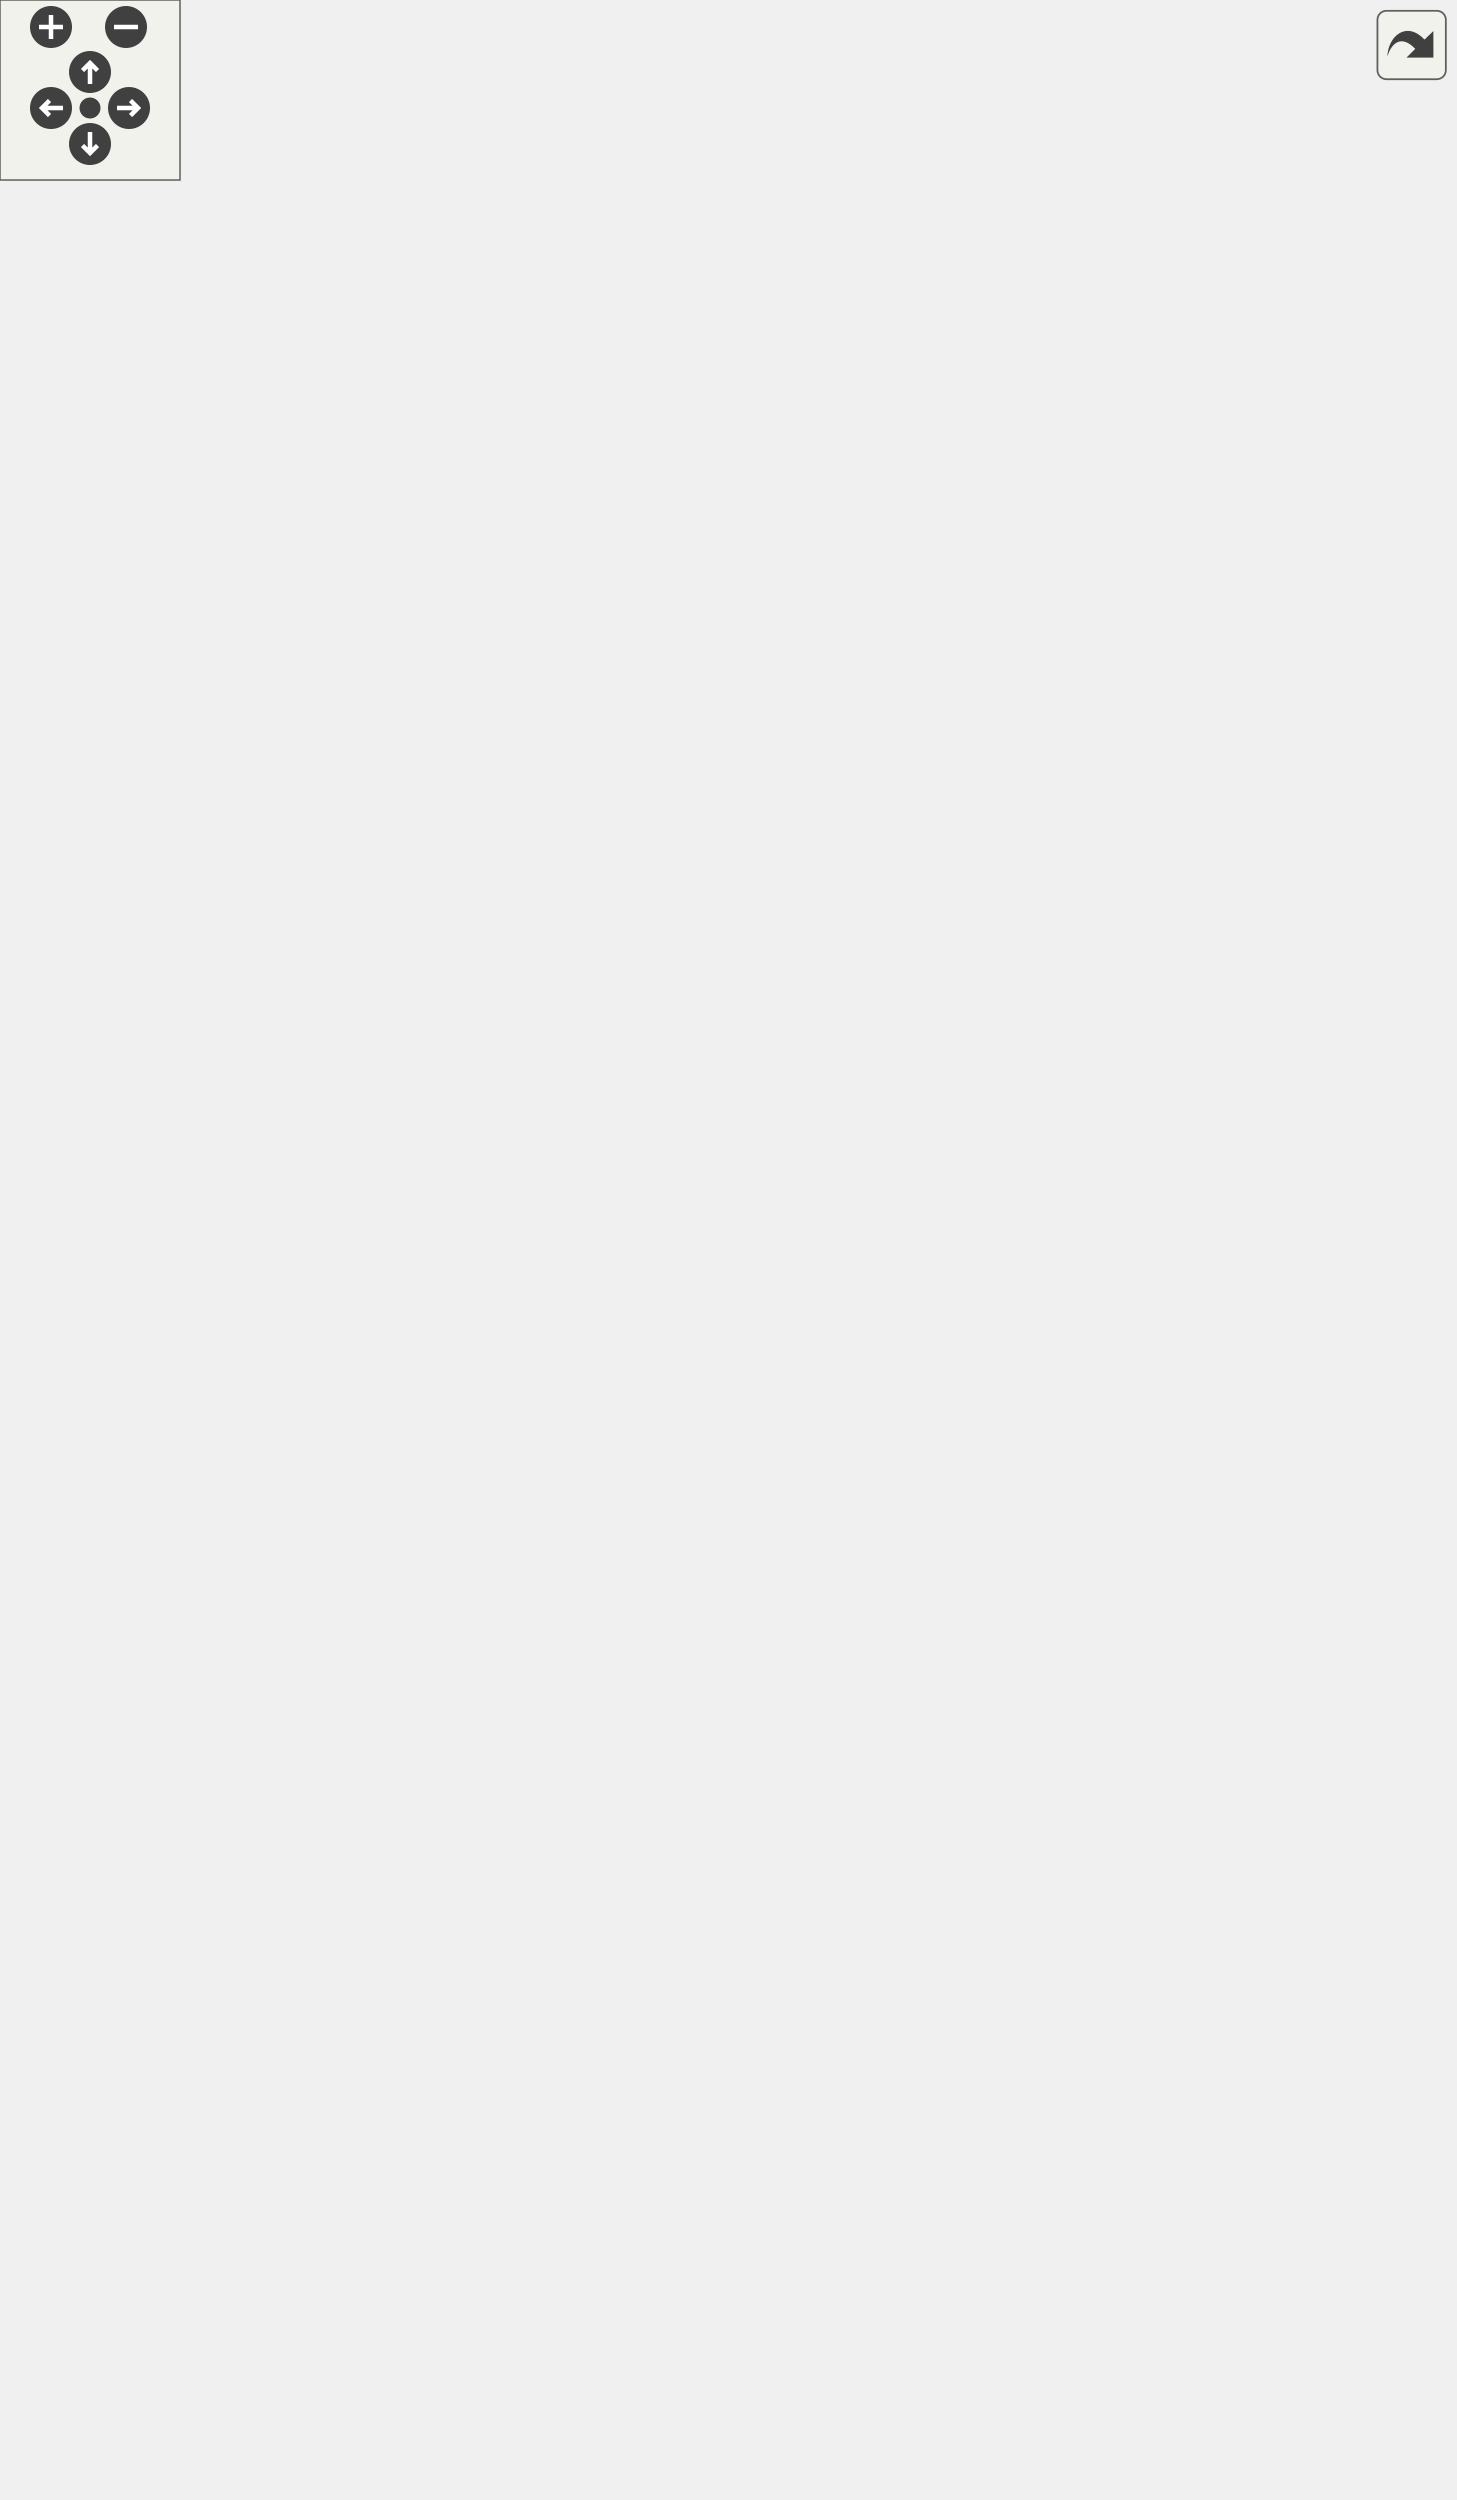
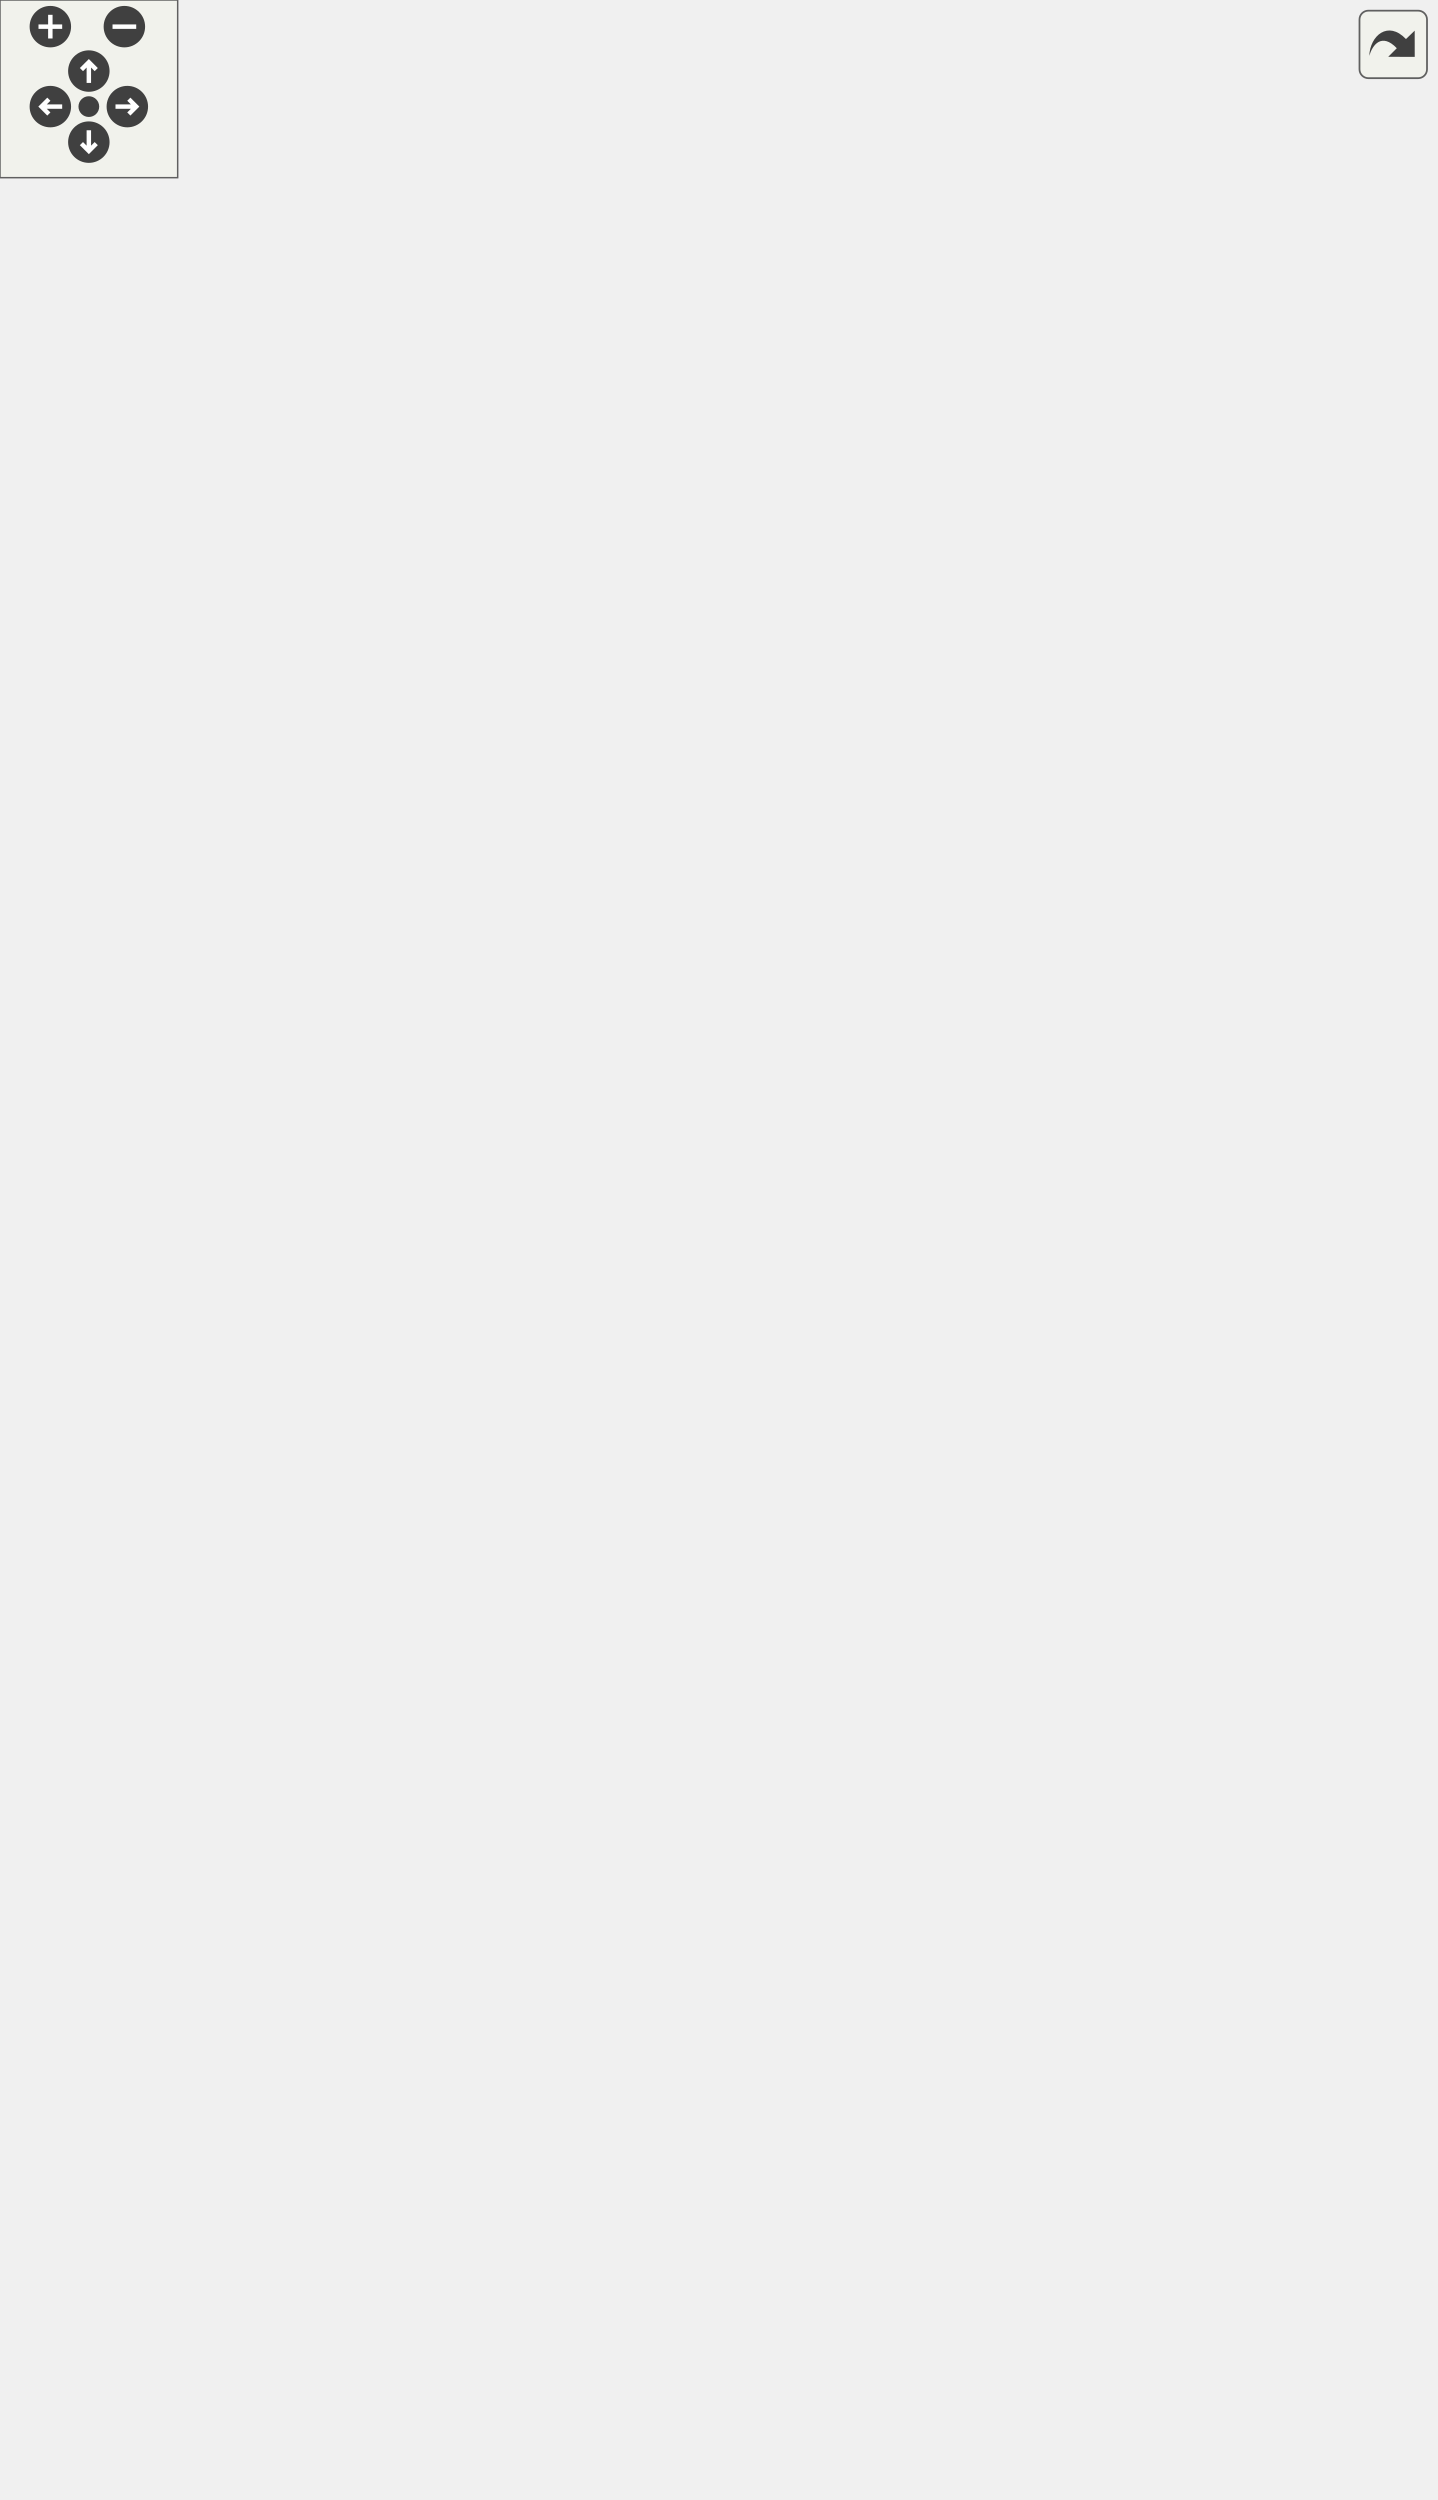
<svg xmlns="http://www.w3.org/2000/svg" xmlns:xlink="http://www.w3.org/1999/xlink" id="main" version="1.1" xml:space="preserve">
  <style type="text/css">
.edge:hover path { stroke: red; }
.edge:hover polygon { stroke: red; fill: red; }
</style>
  <defs>
    <circle id="rim" cx="0" cy="0" r="7" />
    <circle id="rim2" cx="0" cy="0" r="3.5" />
    <g id="zoomPlus">
      <use xlink:href="#rim" fill="#404040">
        <set attributeName="fill" to="#808080" begin="zoomplus.mouseover" end="zoomplus.mouseout" />
      </use>
      <path d="M-4,0h8M0,-4v8" fill="none" stroke="white" stroke-width="1.5" pointer-events="none" />
    </g>
    <g id="zoomMin">
      <use xlink:href="#rim" fill="#404040">
        <set attributeName="fill" to="#808080" begin="zoomminus.mouseover" end="zoomminus.mouseout" />
      </use>
      <path d="M-4,0h8" fill="none" stroke="white" stroke-width="1.5" pointer-events="none" />
    </g>
    <g id="dirArrow">
      <path fill="none" stroke="white" stroke-width="1.5" d="M0,-3.0v7 M-2.5,-0.5L0,-3.0L2.5,-0.5" />
    </g>
    <g id="resetDef">
      <use xlink:href="#rim2" fill="#404040">
        <set attributeName="fill" to="#808080" begin="reset.mouseover" end="reset.mouseout" />
      </use>
    </g>
  </defs>
  <svg id="graph" class="graph">
    <g id="viewport">
      <g id="node1" class="node">
        <g id="a_node1">
          <a xlink:title="Socket to handle a tcp connection.">
-             <polygon fill="#bfbfbf" stroke="black" points="203,-0.5 203,-189.5 316,-189.5 316,-0.5 203,-0.5" />
-             <text text-anchor="middle" x="259.5" y="-177.5" font-family="Helvetica,sans-Serif" font-size="10.00">EBCpp::EBTcpSocket</text>
-             <polyline fill="none" stroke="black" points="203,-170.5 316,-170.5 " />
-             <text text-anchor="middle" x="259.5" y="-158.5" font-family="Helvetica,sans-Serif" font-size="10.00"> </text>
-             <polyline fill="none" stroke="black" points="203,-151.5 316,-151.5 " />
+             <polygon fill="#bfbfbf" stroke="black" points="203,-0.5 203,-200.5 316,-200.5 316,-0.5 203,-0.5" />
+             <text text-anchor="middle" x="259.5" y="-188.5" font-family="Helvetica,sans-Serif" font-size="10.00">EBCpp::EBTcpSocket</text>
+             <polyline fill="none" stroke="black" points="203,-181.5 316,-181.5 " />
+             <text text-anchor="middle" x="259.5" y="-169.5" font-family="Helvetica,sans-Serif" font-size="10.00"> </text>
+             <polyline fill="none" stroke="black" points="203,-162.5 316,-162.5 " />
+             <text text-anchor="start" x="211" y="-150.5" font-family="Helvetica,sans-Serif" font-size="10.00">+ EBTcpSocket()</text>
            <text text-anchor="start" x="211" y="-139.5" font-family="Helvetica,sans-Serif" font-size="10.00">+ EBTcpSocket()</text>
            <text text-anchor="start" x="211" y="-128.5" font-family="Helvetica,sans-Serif" font-size="10.00">+ ~EBTcpSocket()</text>
            <text text-anchor="start" x="211" y="-117.5" font-family="Helvetica,sans-Serif" font-size="10.00">+ open()</text>
            <text text-anchor="start" x="211" y="-106.5" font-family="Helvetica,sans-Serif" font-size="10.00">+ isOpened()</text>
            <text text-anchor="start" x="211" y="-95.5" font-family="Helvetica,sans-Serif" font-size="10.00">+ close()</text>
            <text text-anchor="start" x="211" y="-84.5" font-family="Helvetica,sans-Serif" font-size="10.00">+ write()</text>
            <text text-anchor="start" x="211" y="-73.5" font-family="Helvetica,sans-Serif" font-size="10.00">+ write()</text>
            <text text-anchor="start" x="211" y="-62.5" font-family="Helvetica,sans-Serif" font-size="10.00">+ read()</text>
            <text text-anchor="start" x="211" y="-51.5" font-family="Helvetica,sans-Serif" font-size="10.00">+ canReadLine()</text>
            <text text-anchor="start" x="211" y="-40.5" font-family="Helvetica,sans-Serif" font-size="10.00">+ readLine()</text>
            <text text-anchor="start" x="211" y="-29.5" font-family="Helvetica,sans-Serif" font-size="10.00"># startThread()</text>
            <text text-anchor="start" x="211" y="-18.5" font-family="Helvetica,sans-Serif" font-size="10.00"># connect()</text>
            <text text-anchor="start" x="211" y="-7.5" font-family="Helvetica,sans-Serif" font-size="10.00"># receiveData()</text>
          </a>
        </g>
      </g>
      <g id="node2" class="node">
        <g id="a_node2">
          <a xlink:href="class_e_b_cpp_1_1_e_b_i_o_device.html" target="_top" xlink:title="Interface description of an input/output device.">
-             <polygon fill="none" stroke="black" points="0,-368.5 0,-535.5 105,-535.5 105,-368.5 0,-368.5" />
-             <text text-anchor="middle" x="52.5" y="-523.5" font-family="Helvetica,sans-Serif" font-size="10.00">EBCpp::EBIODevice</text>
-             <polyline fill="none" stroke="black" points="0,-516.5 105,-516.5 " />
-             <text text-anchor="middle" x="52.5" y="-504.5" font-family="Helvetica,sans-Serif" font-size="10.00"> </text>
-             <polyline fill="none" stroke="black" points="0,-497.5 105,-497.5 " />
-             <text text-anchor="start" x="8" y="-485.5" font-family="Helvetica,sans-Serif" font-size="10.00">+ EBIODevice()</text>
-             <text text-anchor="start" x="8" y="-474.5" font-family="Helvetica,sans-Serif" font-size="10.00">+ open()</text>
-             <text text-anchor="start" x="8" y="-463.5" font-family="Helvetica,sans-Serif" font-size="10.00">+ isOpened()</text>
-             <text text-anchor="start" x="8" y="-452.5" font-family="Helvetica,sans-Serif" font-size="10.00">+ close()</text>
+             <polygon fill="none" stroke="black" points="0,-379.5 0,-546.5 105,-546.5 105,-379.5 0,-379.5" />
+             <text text-anchor="middle" x="52.5" y="-534.5" font-family="Helvetica,sans-Serif" font-size="10.00">EBCpp::EBIODevice</text>
+             <polyline fill="none" stroke="black" points="0,-527.5 105,-527.5 " />
+             <text text-anchor="middle" x="52.5" y="-515.5" font-family="Helvetica,sans-Serif" font-size="10.00"> </text>
+             <polyline fill="none" stroke="black" points="0,-508.5 105,-508.5 " />
+             <text text-anchor="start" x="8" y="-496.5" font-family="Helvetica,sans-Serif" font-size="10.00">+ EBIODevice()</text>
+             <text text-anchor="start" x="8" y="-485.5" font-family="Helvetica,sans-Serif" font-size="10.00">+ open()</text>
+             <text text-anchor="start" x="8" y="-474.5" font-family="Helvetica,sans-Serif" font-size="10.00">+ isOpened()</text>
+             <text text-anchor="start" x="8" y="-463.5" font-family="Helvetica,sans-Serif" font-size="10.00">+ close()</text>
+             <text text-anchor="start" x="8" y="-452.5" font-family="Helvetica,sans-Serif" font-size="10.00">+ write()</text>
            <text text-anchor="start" x="8" y="-441.5" font-family="Helvetica,sans-Serif" font-size="10.00">+ write()</text>
-             <text text-anchor="start" x="8" y="-430.5" font-family="Helvetica,sans-Serif" font-size="10.00">+ write()</text>
-             <text text-anchor="start" x="8" y="-419.5" font-family="Helvetica,sans-Serif" font-size="10.00">+ read()</text>
-             <text text-anchor="start" x="8" y="-408.5" font-family="Helvetica,sans-Serif" font-size="10.00">+ canReadLine()</text>
-             <text text-anchor="start" x="8" y="-397.5" font-family="Helvetica,sans-Serif" font-size="10.00">+ readLine()</text>
-             <text text-anchor="start" x="8" y="-386.5" font-family="Helvetica,sans-Serif" font-size="10.00">+ setFileName()</text>
-             <text text-anchor="start" x="8" y="-375.5" font-family="Helvetica,sans-Serif" font-size="10.00">+ getFileName()</text>
+             <text text-anchor="start" x="8" y="-430.5" font-family="Helvetica,sans-Serif" font-size="10.00">+ read()</text>
+             <text text-anchor="start" x="8" y="-419.5" font-family="Helvetica,sans-Serif" font-size="10.00">+ canReadLine()</text>
+             <text text-anchor="start" x="8" y="-408.5" font-family="Helvetica,sans-Serif" font-size="10.00">+ readLine()</text>
+             <text text-anchor="start" x="8" y="-397.5" font-family="Helvetica,sans-Serif" font-size="10.00">+ setFileName()</text>
+             <text text-anchor="start" x="8" y="-386.5" font-family="Helvetica,sans-Serif" font-size="10.00">+ getFileName()</text>
          </a>
        </g>
      </g>
      <g id="edge1" class="edge">
-         <path fill="none" stroke="midnightblue" d="M56.6,-358.09C62.61,-309.78 76.25,-251.83 106.5,-208 130.9,-172.64 170.18,-144.23 202.83,-124.87" />
-         <polygon fill="none" stroke="midnightblue" points="53.1,-357.91 55.43,-368.24 60.05,-358.71 53.1,-357.91" />
+         <path fill="none" stroke="midnightblue" d="M57.04,-369.09C63.19,-320.91 76.81,-263.1 106.5,-219 130.91,-182.74 170.19,-152.92 202.84,-132.39" />
+         <polygon fill="none" stroke="midnightblue" points="53.54,-368.87 55.84,-379.22 60.5,-369.7 53.54,-368.87" />
      </g>
      <g id="node3" class="node">
        <g id="a_node3">
          <a xlink:href="class_e_b_cpp_1_1_e_b_object.html" target="_top" xlink:title="The core object. Every object from EBCpp must inherit this.">
-             <polygon fill="none" stroke="black" points="114,-693.5 114,-772.5 209,-772.5 209,-693.5 114,-693.5" />
-             <text text-anchor="middle" x="161.5" y="-760.5" font-family="Helvetica,sans-Serif" font-size="10.00">EBCpp::EBObject</text>
-             <polyline fill="none" stroke="black" points="114,-753.5 209,-753.5 " />
-             <text text-anchor="middle" x="161.5" y="-741.5" font-family="Helvetica,sans-Serif" font-size="10.00"> </text>
-             <polyline fill="none" stroke="black" points="114,-734.5 209,-734.5 " />
-             <text text-anchor="start" x="122" y="-722.5" font-family="Helvetica,sans-Serif" font-size="10.00">+ EBObject()</text>
-             <text text-anchor="start" x="122" y="-711.5" font-family="Helvetica,sans-Serif" font-size="10.00">+ ~EBObject()</text>
-             <text text-anchor="start" x="122" y="-700.5" font-family="Helvetica,sans-Serif" font-size="10.00">+ getName()</text>
+             <polygon fill="none" stroke="black" points="114,-704.5 114,-783.5 209,-783.5 209,-704.5 114,-704.5" />
+             <text text-anchor="middle" x="161.5" y="-771.5" font-family="Helvetica,sans-Serif" font-size="10.00">EBCpp::EBObject</text>
+             <polyline fill="none" stroke="black" points="114,-764.5 209,-764.5 " />
+             <text text-anchor="middle" x="161.5" y="-752.5" font-family="Helvetica,sans-Serif" font-size="10.00"> </text>
+             <polyline fill="none" stroke="black" points="114,-745.5 209,-745.5 " />
+             <text text-anchor="start" x="122" y="-733.5" font-family="Helvetica,sans-Serif" font-size="10.00">+ EBObject()</text>
+             <text text-anchor="start" x="122" y="-722.5" font-family="Helvetica,sans-Serif" font-size="10.00">+ ~EBObject()</text>
+             <text text-anchor="start" x="122" y="-711.5" font-family="Helvetica,sans-Serif" font-size="10.00">+ getName()</text>
          </a>
        </g>
      </g>
      <g id="edge2" class="edge">
-         <path fill="none" stroke="midnightblue" d="M109.17,-685.85C101.21,-676.67 93.88,-666.57 88.5,-656 69.68,-618.99 60.53,-573.84 56.14,-535.53" />
-         <polygon fill="none" stroke="midnightblue" points="106.66,-688.28 115.97,-693.33 111.84,-683.58 106.66,-688.28" />
+         <path fill="none" stroke="midnightblue" d="M109.17,-696.85C101.21,-687.67 93.88,-677.57 88.5,-667 69.68,-629.99 60.53,-584.84 56.14,-546.53" />
+         <polygon fill="none" stroke="midnightblue" points="106.66,-699.28 115.97,-704.33 111.84,-694.58 106.66,-699.28" />
      </g>
      <g id="node5" class="node">
        <g id="a_node5">
          <a xlink:href="class_e_b_cpp_1_1_e_b_event.html" target="_top" xlink:title="This objects handles an event.">
-             <polygon fill="none" stroke="black" points="97.5,-554.5 97.5,-655.5 225.5,-655.5 225.5,-554.5 97.5,-554.5" />
-             <text text-anchor="middle" x="161.5" y="-643.5" font-family="Helvetica,sans-Serif" font-size="10.00">EBCpp::EBEvent&lt; args &gt;</text>
-             <polyline fill="none" stroke="black" points="97.5,-636.5 225.5,-636.5 " />
-             <text text-anchor="middle" x="161.5" y="-624.5" font-family="Helvetica,sans-Serif" font-size="10.00"> </text>
-             <polyline fill="none" stroke="black" points="97.5,-617.5 225.5,-617.5 " />
-             <text text-anchor="start" x="105.5" y="-605.5" font-family="Helvetica,sans-Serif" font-size="10.00">+ EBEvent()</text>
-             <text text-anchor="start" x="105.5" y="-594.5" font-family="Helvetica,sans-Serif" font-size="10.00">+ ~EBEvent()</text>
+             <polygon fill="none" stroke="black" points="97.5,-565.5 97.5,-666.5 225.5,-666.5 225.5,-565.5 97.5,-565.5" />
+             <text text-anchor="middle" x="161.5" y="-654.5" font-family="Helvetica,sans-Serif" font-size="10.00">EBCpp::EBEvent&lt; args &gt;</text>
+             <polyline fill="none" stroke="black" points="97.5,-647.5 225.5,-647.5 " />
+             <text text-anchor="middle" x="161.5" y="-635.5" font-family="Helvetica,sans-Serif" font-size="10.00"> </text>
+             <polyline fill="none" stroke="black" points="97.5,-628.5 225.5,-628.5 " />
+             <text text-anchor="start" x="105.5" y="-616.5" font-family="Helvetica,sans-Serif" font-size="10.00">+ EBEvent()</text>
+             <text text-anchor="start" x="105.5" y="-605.5" font-family="Helvetica,sans-Serif" font-size="10.00">+ ~EBEvent()</text>
+             <text text-anchor="start" x="105.5" y="-594.5" font-family="Helvetica,sans-Serif" font-size="10.00">+ connect()</text>
            <text text-anchor="start" x="105.5" y="-583.5" font-family="Helvetica,sans-Serif" font-size="10.00">+ connect()</text>
-             <text text-anchor="start" x="105.5" y="-572.5" font-family="Helvetica,sans-Serif" font-size="10.00">+ connect()</text>
-             <text text-anchor="start" x="105.5" y="-561.5" font-family="Helvetica,sans-Serif" font-size="10.00">+ emit()</text>
+             <text text-anchor="start" x="105.5" y="-572.5" font-family="Helvetica,sans-Serif" font-size="10.00">+ emit()</text>
          </a>
        </g>
      </g>
      <g id="edge5" class="edge">
-         <path fill="none" stroke="#8b1a1a" d="M161.5,-682.89C161.5,-673.94 161.5,-664.6 161.5,-655.63" />
-         <polygon fill="none" stroke="#8b1a1a" points="158,-683.17 161.5,-693.17 165,-683.17 158,-683.17" />
+         <path fill="none" stroke="#8b1a1a" d="M161.5,-693.89C161.5,-684.94 161.5,-675.6 161.5,-666.63" />
+         <polygon fill="none" stroke="#8b1a1a" points="158,-694.17 161.5,-704.17 165,-694.17 158,-694.17" />
      </g>
      <g id="node6" class="node">
        <g id="a_node6">
          <a xlink:href="class_e_b_cpp_1_1_e_b_event.html" target="_top" xlink:title=" ">
-             <polygon fill="none" stroke="black" points="203,-237.5 203,-349.5 316,-349.5 316,-237.5 203,-237.5" />
-             <text text-anchor="start" x="211" y="-337.5" font-family="Helvetica,sans-Serif" font-size="10.00">EBCpp::EBEvent&lt; std</text>
-             <text text-anchor="middle" x="259.5" y="-326.5" font-family="Helvetica,sans-Serif" font-size="10.00">::string &gt;</text>
-             <polyline fill="none" stroke="black" points="203,-319.5 316,-319.5 " />
-             <text text-anchor="middle" x="259.5" y="-307.5" font-family="Helvetica,sans-Serif" font-size="10.00"> </text>
-             <polyline fill="none" stroke="black" points="203,-300.5 316,-300.5 " />
-             <text text-anchor="start" x="211" y="-288.5" font-family="Helvetica,sans-Serif" font-size="10.00">+ EBEvent()</text>
-             <text text-anchor="start" x="211" y="-277.5" font-family="Helvetica,sans-Serif" font-size="10.00">+ ~EBEvent()</text>
+             <polygon fill="none" stroke="black" points="203,-248.5 203,-360.5 316,-360.5 316,-248.5 203,-248.5" />
+             <text text-anchor="start" x="211" y="-348.5" font-family="Helvetica,sans-Serif" font-size="10.00">EBCpp::EBEvent&lt; std</text>
+             <text text-anchor="middle" x="259.5" y="-337.5" font-family="Helvetica,sans-Serif" font-size="10.00">::string &gt;</text>
+             <polyline fill="none" stroke="black" points="203,-330.5 316,-330.5 " />
+             <text text-anchor="middle" x="259.5" y="-318.5" font-family="Helvetica,sans-Serif" font-size="10.00"> </text>
+             <polyline fill="none" stroke="black" points="203,-311.5 316,-311.5 " />
+             <text text-anchor="start" x="211" y="-299.5" font-family="Helvetica,sans-Serif" font-size="10.00">+ EBEvent()</text>
+             <text text-anchor="start" x="211" y="-288.5" font-family="Helvetica,sans-Serif" font-size="10.00">+ ~EBEvent()</text>
+             <text text-anchor="start" x="211" y="-277.5" font-family="Helvetica,sans-Serif" font-size="10.00">+ connect()</text>
            <text text-anchor="start" x="211" y="-266.5" font-family="Helvetica,sans-Serif" font-size="10.00">+ connect()</text>
-             <text text-anchor="start" x="211" y="-255.5" font-family="Helvetica,sans-Serif" font-size="10.00">+ connect()</text>
-             <text text-anchor="start" x="211" y="-244.5" font-family="Helvetica,sans-Serif" font-size="10.00">+ emit()</text>
+             <text text-anchor="start" x="211" y="-255.5" font-family="Helvetica,sans-Serif" font-size="10.00">+ emit()</text>
          </a>
        </g>
      </g>
      <g id="edge7" class="edge">
-         <path fill="none" stroke="#8b1a1a" d="M215.3,-685.69C222.95,-676.62 229.8,-666.61 234.5,-656 279.17,-555.2 274.4,-423 266.94,-349.63" />
-         <polygon fill="none" stroke="#8b1a1a" points="212.46,-683.62 208.4,-693.41 217.68,-688.28 212.46,-683.62" />
+         <path fill="none" stroke="#8b1a1a" d="M215.3,-696.69C222.95,-687.62 229.8,-677.61 234.5,-667 279.17,-566.2 274.4,-434 266.94,-360.63" />
+         <polygon fill="none" stroke="#8b1a1a" points="212.46,-694.62 208.4,-704.41 217.68,-699.28 212.46,-694.62" />
      </g>
      <g id="node4" class="node">
        <g id="a_node4">
          <a xlink:title=" ">
-             <polygon fill="none" stroke="#bfbfbf" points="334.5,-265 334.5,-322 420.5,-322 420.5,-265 334.5,-265" />
-             <text text-anchor="middle" x="377.5" y="-310" font-family="Helvetica,sans-Serif" font-size="10.00">SOCKADDR_IN</text>
-             <polyline fill="none" stroke="#bfbfbf" points="334.5,-303 420.5,-303 " />
-             <text text-anchor="middle" x="377.5" y="-291" font-family="Helvetica,sans-Serif" font-size="10.00"> </text>
-             <polyline fill="none" stroke="#bfbfbf" points="334.5,-284 420.5,-284 " />
-             <text text-anchor="middle" x="377.5" y="-272" font-family="Helvetica,sans-Serif" font-size="10.00"> </text>
+             <polygon fill="none" stroke="#bfbfbf" points="334.5,-276 334.5,-333 420.5,-333 420.5,-276 334.5,-276" />
+             <text text-anchor="middle" x="377.5" y="-321" font-family="Helvetica,sans-Serif" font-size="10.00">SOCKADDR_IN</text>
+             <polyline fill="none" stroke="#bfbfbf" points="334.5,-314 420.5,-314 " />
+             <text text-anchor="middle" x="377.5" y="-302" font-family="Helvetica,sans-Serif" font-size="10.00"> </text>
+             <polyline fill="none" stroke="#bfbfbf" points="334.5,-295 420.5,-295 " />
+             <text text-anchor="middle" x="377.5" y="-283" font-family="Helvetica,sans-Serif" font-size="10.00"> </text>
          </a>
        </g>
      </g>
      <g id="edge3" class="edge">
-         <path fill="none" stroke="#404040" d="M360.84,-264.76C350.5,-247.53 336.47,-224.18 322.16,-200.35" />
-         <polygon fill="none" stroke="#404040" points="321.98,-200.04 315.46,-196.96 315.8,-189.76 322.32,-192.84 321.98,-200.04" />
-         <text text-anchor="middle" x="354" y="-211" font-family="Helvetica,sans-Serif" font-size="10.00"> #address</text>
+         <path fill="none" stroke="#404040" d="M361.34,-275.84C351.01,-258.16 336.88,-233.97 322.44,-209.24" />
+         <polygon fill="none" stroke="#404040" points="322.29,-208.99 315.81,-205.83 316.24,-198.63 322.72,-201.8 322.29,-208.99" />
+         <text text-anchor="middle" x="354" y="-222" font-family="Helvetica,sans-Serif" font-size="10.00"> #address</text>
      </g>
      <g id="edge4" class="edge">
-         <path fill="none" stroke="#404040" d="M143.54,-554.22C120.36,-481.72 87.67,-344.08 129.5,-237 142.83,-202.88 168.72,-172.04 193.9,-147.97" />
-         <polygon fill="none" stroke="#404040" points="193.97,-147.91 195.64,-140.89 202.76,-139.74 201.09,-146.75 193.97,-147.91" />
-         <text text-anchor="middle" x="161.5" y="-302" font-family="Helvetica,sans-Serif" font-size="10.00"> +connected</text>
-         <text text-anchor="middle" x="161.5" y="-291" font-family="Helvetica,sans-Serif" font-size="10.00">+disconnected</text>
-         <text text-anchor="middle" x="161.5" y="-280" font-family="Helvetica,sans-Serif" font-size="10.00">+readReady</text>
+         <path fill="none" stroke="#404040" d="M143.81,-565.32C120.97,-492.96 88.69,-355.48 129.5,-248 142.78,-213.02 168.66,-181.05 193.85,-155.96" />
+         <polygon fill="none" stroke="#404040" points="194.1,-155.73 195.62,-148.68 202.72,-147.38 201.19,-154.43 194.1,-155.73" />
+         <text text-anchor="middle" x="161.5" y="-313" font-family="Helvetica,sans-Serif" font-size="10.00"> +connected</text>
+         <text text-anchor="middle" x="161.5" y="-302" font-family="Helvetica,sans-Serif" font-size="10.00">+disconnected</text>
+         <text text-anchor="middle" x="161.5" y="-291" font-family="Helvetica,sans-Serif" font-size="10.00">+readReady</text>
      </g>
      <g id="edge8" class="edge">
-         <path fill="none" stroke="orange" d="M153.52,-543.98C149.65,-494.28 150.61,-423.13 177.5,-368 183.53,-355.63 192.66,-344.4 202.66,-334.66" />
-         <polygon fill="orange" stroke="orange" points="150.06,-544.58 154.41,-554.24 157.03,-543.98 150.06,-544.58" />
-         <text text-anchor="middle" x="210" y="-449.5" font-family="Helvetica,sans-Serif" font-size="10.00"> &lt; std::string &gt;</text>
+         <path fill="none" stroke="orange" d="M153.52,-554.98C149.65,-505.28 150.61,-434.13 177.5,-379 183.53,-366.63 192.66,-355.4 202.66,-345.66" />
+         <polygon fill="orange" stroke="orange" points="150.06,-555.58 154.41,-565.24 157.03,-554.98 150.06,-555.58" />
+         <text text-anchor="middle" x="210" y="-460.5" font-family="Helvetica,sans-Serif" font-size="10.00"> &lt; std::string &gt;</text>
      </g>
      <g id="edge6" class="edge">
-         <path fill="none" stroke="#404040" d="M259.5,-237.24C259.5,-226.09 259.5,-214.01 259.5,-201.78" />
-         <polygon fill="none" stroke="#404040" points="259.5,-201.53 255.5,-195.53 259.5,-189.53 263.5,-195.53 259.5,-201.53" />
-         <text text-anchor="middle" x="274" y="-211" font-family="Helvetica,sans-Serif" font-size="10.00"> +error</text>
+         <path fill="none" stroke="#404040" d="M259.5,-248.3C259.5,-237.18 259.5,-225.11 259.5,-212.84" />
+         <polygon fill="none" stroke="#404040" points="259.5,-212.52 255.5,-206.52 259.5,-200.52 263.5,-206.52 259.5,-212.52" />
+         <text text-anchor="middle" x="274" y="-222" font-family="Helvetica,sans-Serif" font-size="10.00"> +error</text>
      </g>
      <g id="node7" class="node">
        <g id="a_node7">
          <a xlink:title=" ">
-             <polygon fill="none" stroke="#bfbfbf" points="438.5,-265 438.5,-322 484.5,-322 484.5,-265 438.5,-265" />
-             <text text-anchor="middle" x="461.5" y="-310" font-family="Helvetica,sans-Serif" font-size="10.00">int32_t</text>
-             <polyline fill="none" stroke="#bfbfbf" points="438.5,-303 484.5,-303 " />
-             <text text-anchor="middle" x="461.5" y="-291" font-family="Helvetica,sans-Serif" font-size="10.00"> </text>
-             <polyline fill="none" stroke="#bfbfbf" points="438.5,-284 484.5,-284 " />
-             <text text-anchor="middle" x="461.5" y="-272" font-family="Helvetica,sans-Serif" font-size="10.00"> </text>
+             <polygon fill="none" stroke="#bfbfbf" points="438.5,-276 438.5,-333 484.5,-333 484.5,-276 438.5,-276" />
+             <text text-anchor="middle" x="461.5" y="-321" font-family="Helvetica,sans-Serif" font-size="10.00">int32_t</text>
+             <polyline fill="none" stroke="#bfbfbf" points="438.5,-314 484.5,-314 " />
+             <text text-anchor="middle" x="461.5" y="-302" font-family="Helvetica,sans-Serif" font-size="10.00"> </text>
+             <polyline fill="none" stroke="#bfbfbf" points="438.5,-295 484.5,-295 " />
+             <text text-anchor="middle" x="461.5" y="-283" font-family="Helvetica,sans-Serif" font-size="10.00"> </text>
          </a>
        </g>
      </g>
      <g id="edge9" class="edge">
-         <path fill="none" stroke="#404040" d="M448.17,-264.98C442.99,-255.62 436.6,-245.42 429.5,-237 399.46,-201.39 359.64,-167.82 326.09,-142.37" />
-         <polygon fill="none" stroke="#404040" points="325.96,-142.27 318.76,-141.88 316.35,-135.08 323.55,-135.47 325.96,-142.27" />
-         <text text-anchor="middle" x="431.5" y="-211" font-family="Helvetica,sans-Serif" font-size="10.00"> #socketId</text>
+         <path fill="none" stroke="#404040" d="M447.92,-275.77C442.77,-266.5 436.45,-256.4 429.5,-248 399.32,-211.53 359.49,-176.67 325.97,-150.12" />
+         <polygon fill="none" stroke="#404040" points="325.7,-149.9 318.51,-149.35 316.25,-142.5 323.44,-143.05 325.7,-149.9" />
+         <text text-anchor="middle" x="435.5" y="-222" font-family="Helvetica,sans-Serif" font-size="10.00"> #socketId</text>
      </g>
    </g>
  </svg>
  <g id="navigator" transform="translate(0 0)" fill="#404254">
    <rect fill="#f2f5e9" fill-opacity="0.5" stroke="#606060" stroke-width=".5" x="0" y="0" width="60" height="60" />
    <use id="zoomplus" xlink:href="#zoomPlus" x="17" y="9" />
    <use id="zoomminus" xlink:href="#zoomMin" x="42" y="9" />
    <use id="reset" xlink:href="#resetDef" x="30" y="36" />
    <g id="arrowUp" xlink:href="#dirArrow" transform="translate(30 24)">
      <use xlink:href="#rim" fill="#404040">
        <set attributeName="fill" to="#808080" begin="arrowUp.mouseover" end="arrowUp.mouseout" />
      </use>
      <path fill="none" stroke="white" stroke-width="1.5" d="M0,-3.0v7 M-2.5,-0.5L0,-3.0L2.5,-0.5" />
    </g>
    <g id="arrowRight" xlink:href="#dirArrow" transform="rotate(90) translate(36 -43)">
      <use xlink:href="#rim" fill="#404040">
        <set attributeName="fill" to="#808080" begin="arrowRight.mouseover" end="arrowRight.mouseout" />
      </use>
      <path fill="none" stroke="white" stroke-width="1.5" d="M0,-3.0v7 M-2.5,-0.5L0,-3.0L2.5,-0.5" />
    </g>
    <g id="arrowDown" xlink:href="#dirArrow" transform="rotate(180) translate(-30 -48)">
      <use xlink:href="#rim" fill="#404040">
        <set attributeName="fill" to="#808080" begin="arrowDown.mouseover" end="arrowDown.mouseout" />
      </use>
      <path fill="none" stroke="white" stroke-width="1.5" d="M0,-3.0v7 M-2.5,-0.5L0,-3.0L2.5,-0.5" />
    </g>
    <g id="arrowLeft" xlink:href="#dirArrow" transform="rotate(270) translate(-36 17)">
      <use xlink:href="#rim" fill="#404040">
        <set attributeName="fill" to="#808080" begin="arrowLeft.mouseover" end="arrowLeft.mouseout" />
      </use>
      <path fill="none" stroke="white" stroke-width="1.5" d="M0,-3.0v7 M-2.5,-0.5L0,-3.0L2.5,-0.5" />
    </g>
  </g>
  <svg viewBox="0 0 15 15" width="100%" height="30px" preserveAspectRatio="xMaxYMin meet">
    <g id="arrow_out" transform="scale(0.3 0.3)">
      <a xlink:href="class_e_b_cpp_1_1_e_b_tcp_socket__coll__graph_org.svg" target="_base">
        <rect id="button" ry="5" rx="5" y="6" x="6" height="38" width="38" fill="#f2f5e9" fill-opacity="0.5" stroke="#606060" stroke-width="1.0" />
        <path id="arrow" d="M 11.5,31.437 C 11.94,20.098 22.043,11.323 32.159,21.979 L 37.069,17.246 C 37.069,17.246 37.088,32 37.088,32 L 22.16,31.978 C 22.16,31.978 26.998,27.14 26.998,27.14 C 18.529,18.264 13.292,25.23 11.5,31.437 z" style="fill:#404040;" />
      </a>
    </g>
  </svg>
</svg>
